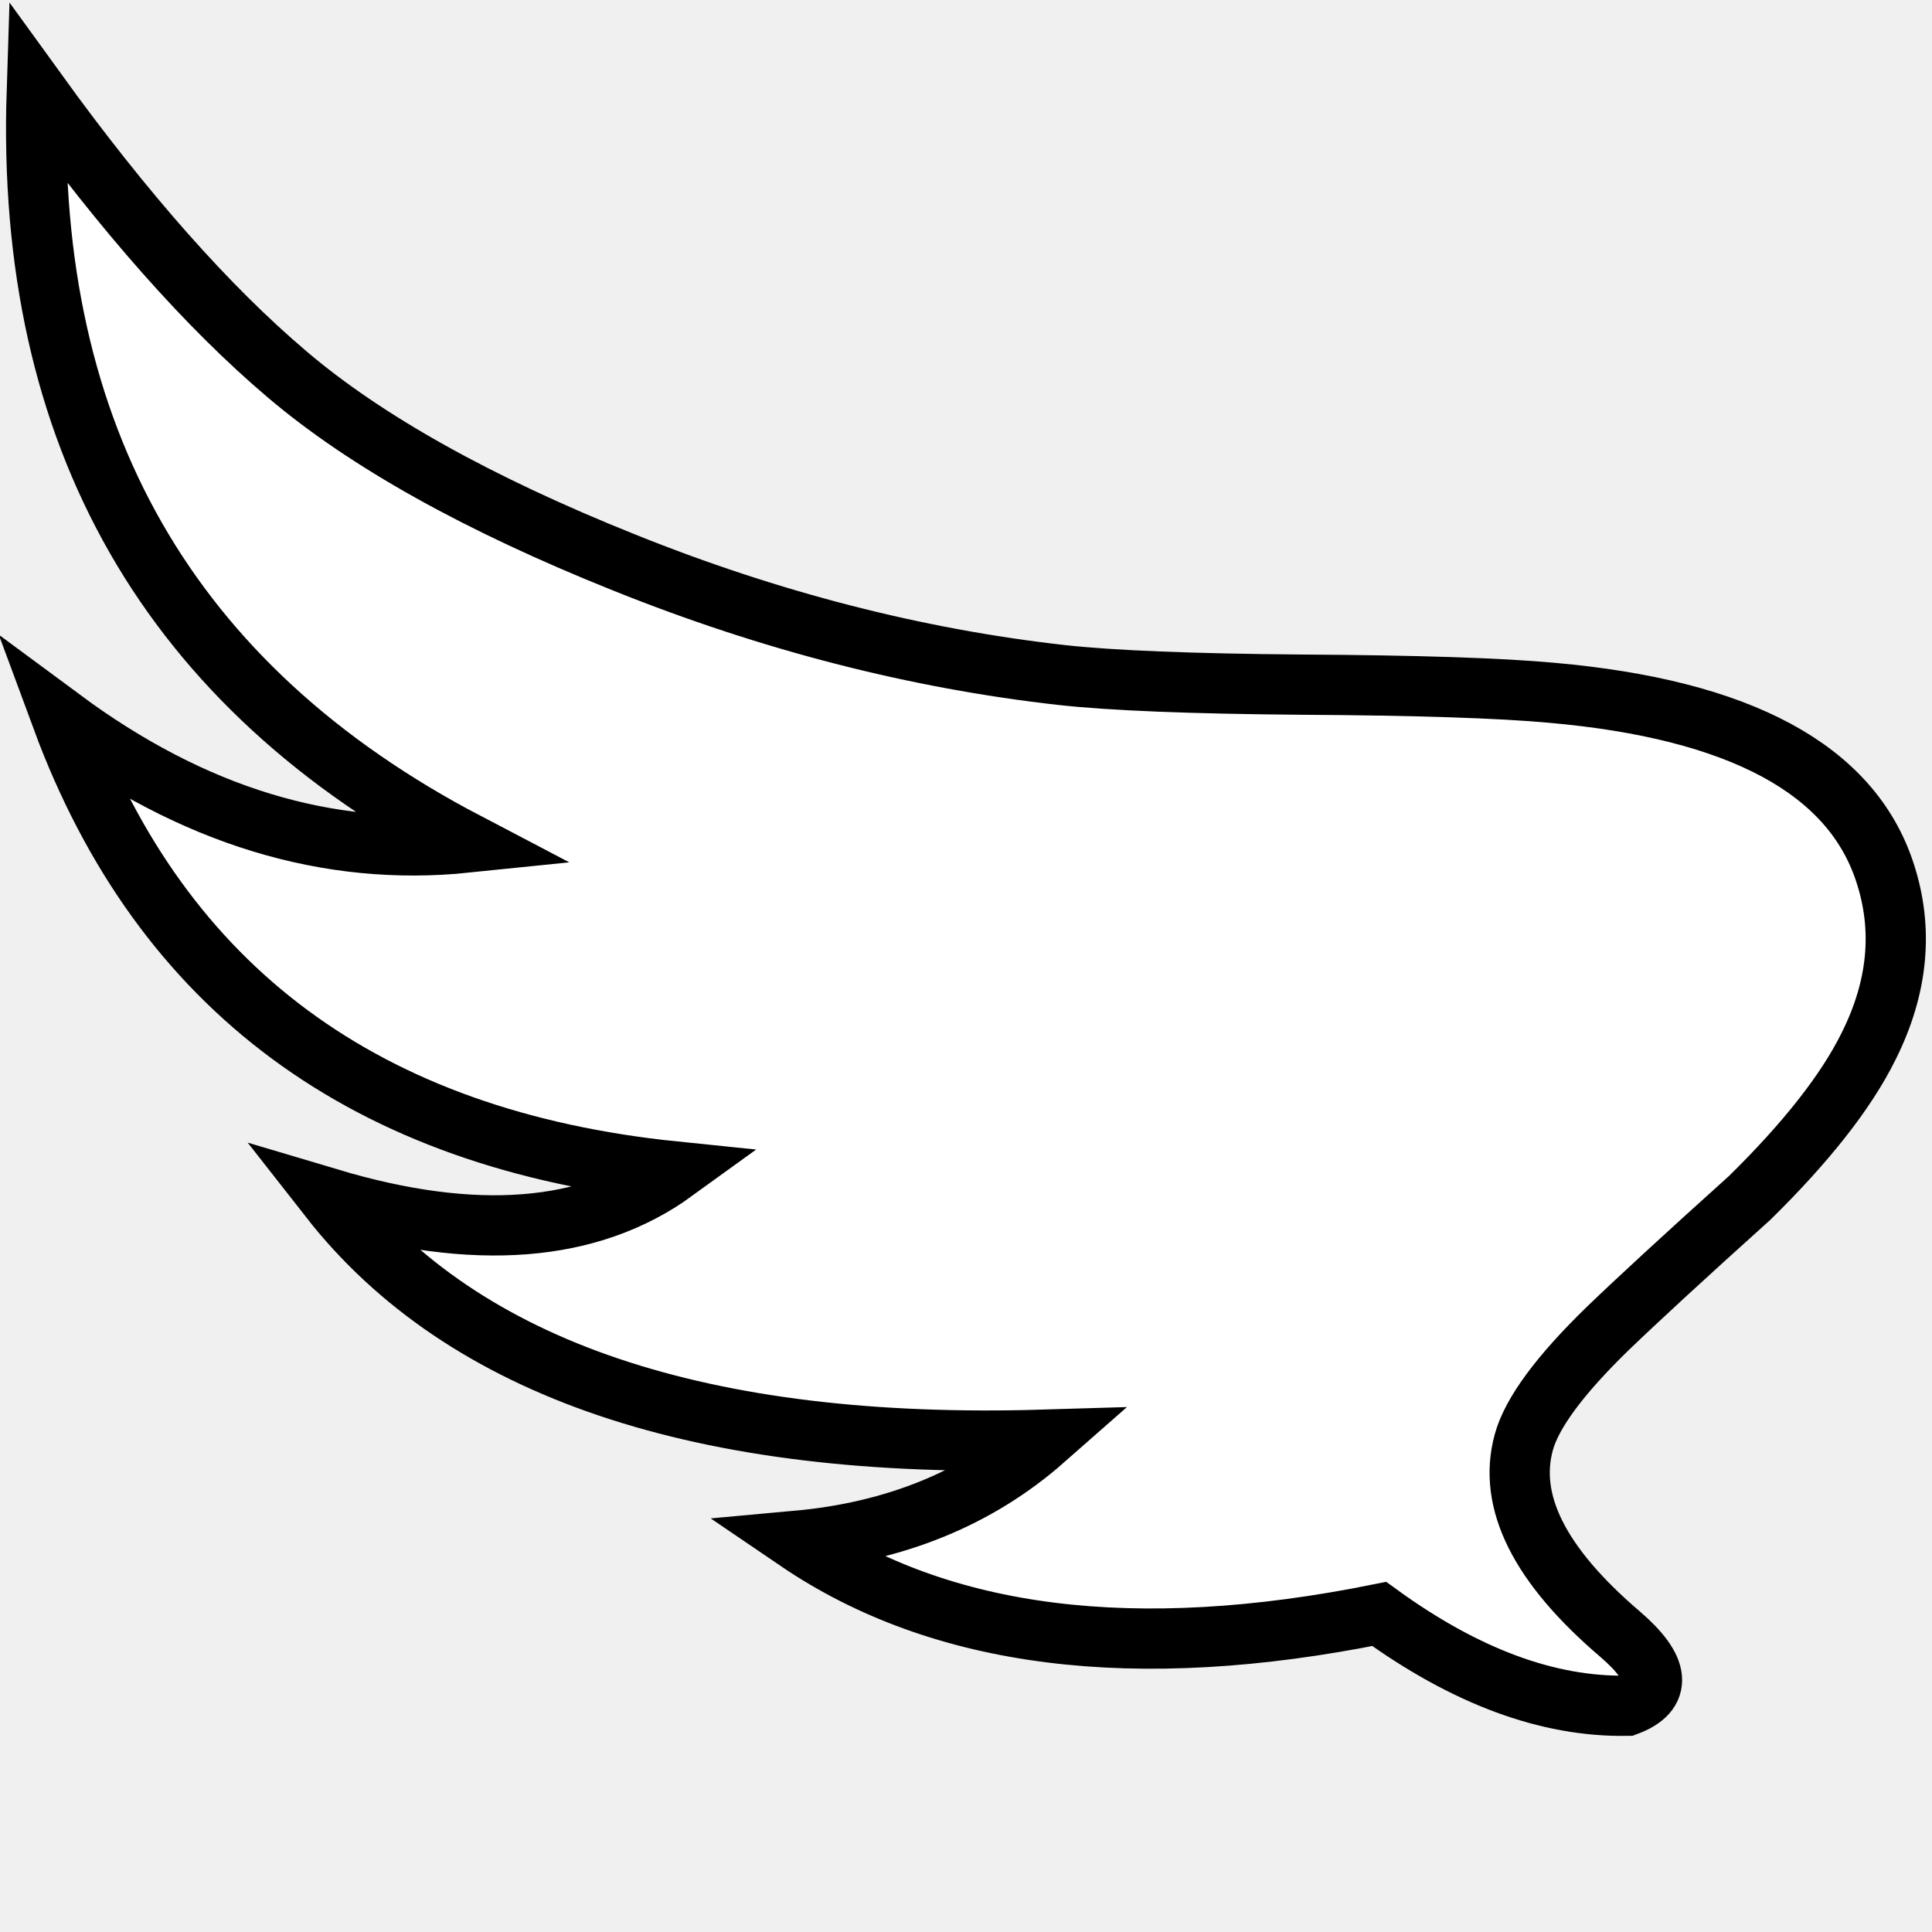
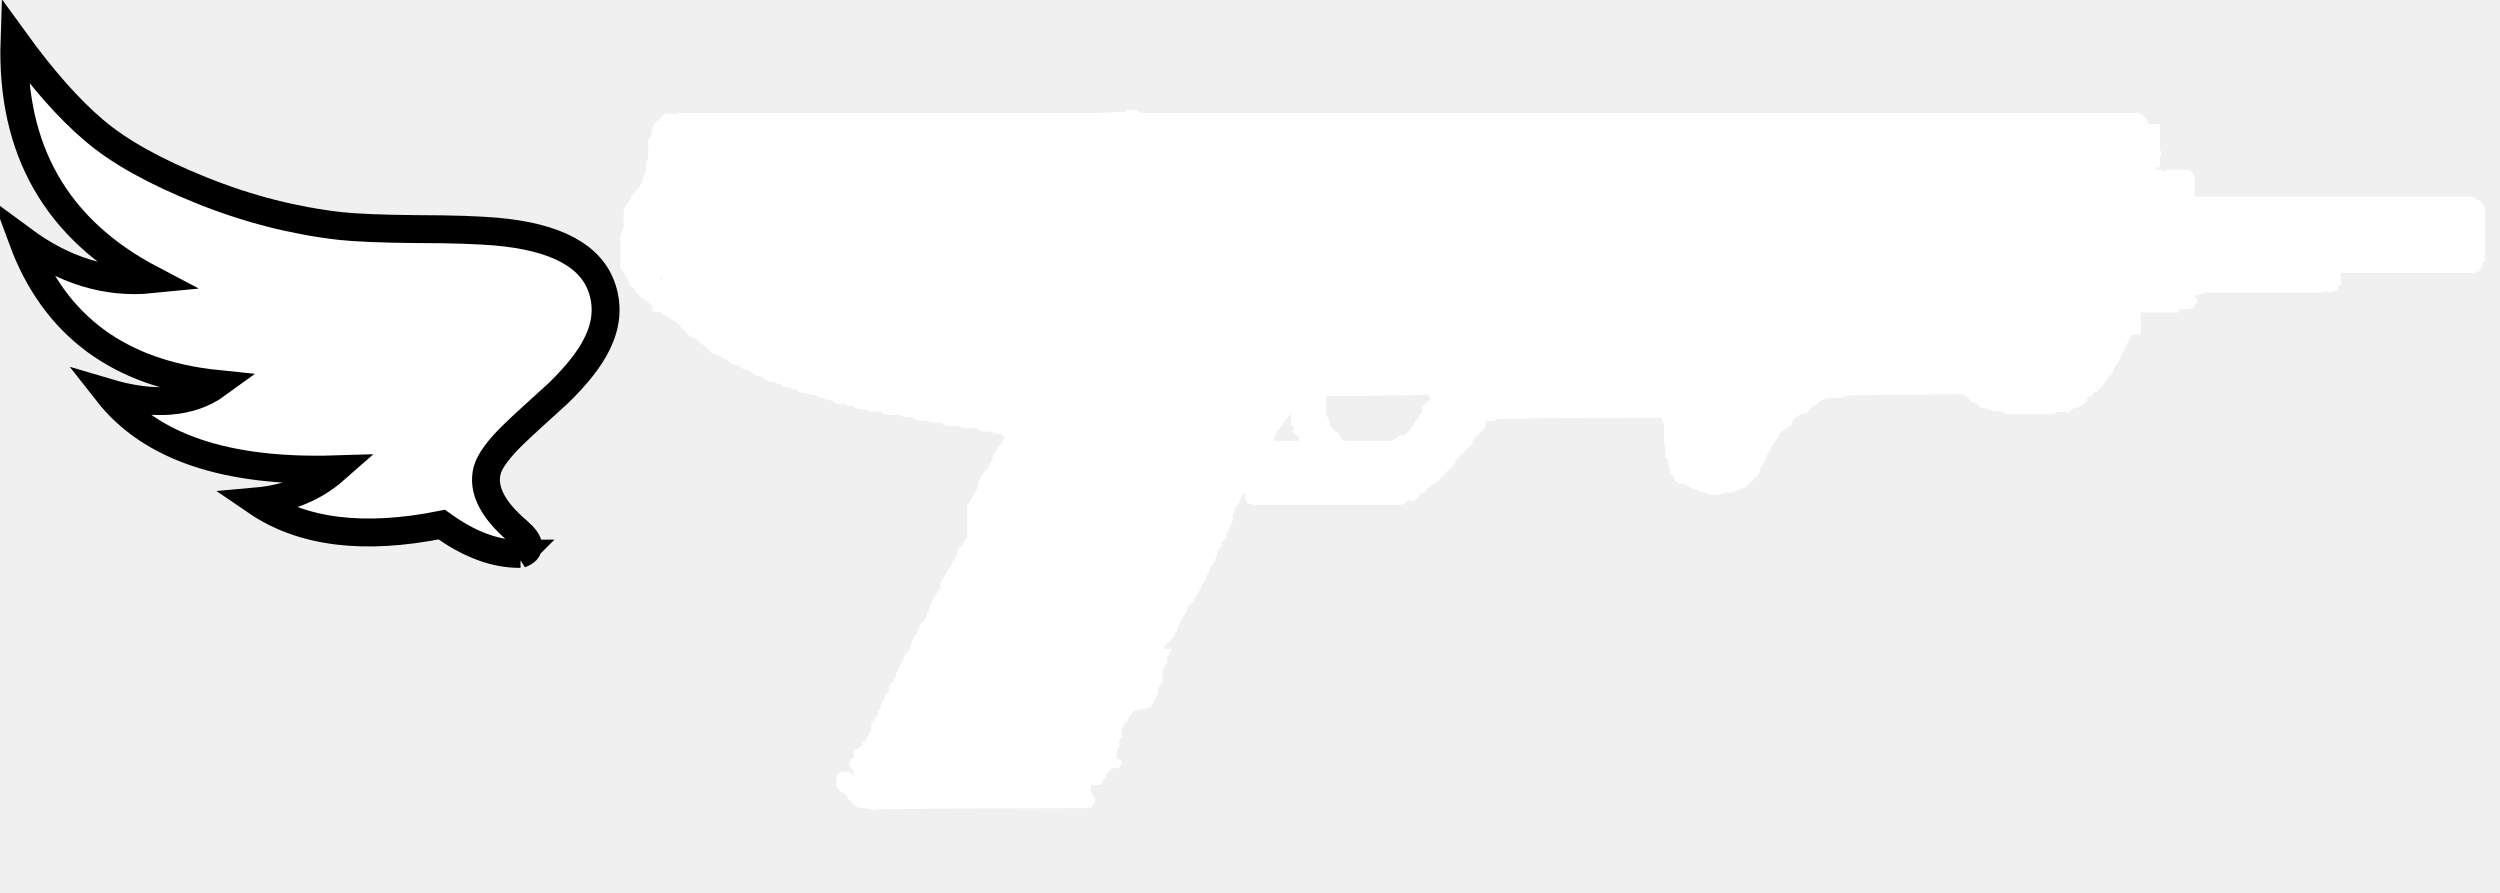
- <svg xmlns="http://www.w3.org/2000/svg" version="1.1" id="Layer_1" x="0px" y="0px" width="32.074px" height="32.074px" viewBox="0 0 32.074 32.074" enable-background="new 0 0 32.074 32.074" xml:space="preserve">
-   <g id="Layer_1_1_">
- </g>
-   <g id="topo">
- </g>
-   <g transform="matrix( 1, 0, 0, 1, 0,0) ">
-     <g>
-       <path id="Layer0_0_1_STROKES" fill="#FFFFFF" stroke="#000000" stroke-linecap="round" d="M27.009,28.318    c0.593-0.221,0.552-0.617-0.116-1.191c-1.334-1.139-1.866-2.197-1.596-3.182c0.132-0.486,0.598-1.117,1.397-1.893    c0.466-0.449,1.249-1.172,2.354-2.166c0.938-0.922,1.599-1.76,1.972-2.514c0.492-0.982,0.583-1.945,0.272-2.889    c-0.56-1.712-2.405-2.707-5.535-2.982c-0.848-0.078-2.233-0.124-4.157-0.135c-1.821-0.015-3.148-0.068-3.979-0.16    c-2.416-0.272-4.836-0.894-7.258-1.867C7.938,8.367,6.071,7.325,4.763,6.212C3.452,5.1,2.067,3.536,0.61,1.521    c-0.185,5.724,2.195,9.879,7.139,12.468c-2.309,0.238-4.547-0.446-6.719-2.053c1.658,4.485,5.049,6.988,10.169,7.512    c-1.405,1.018-3.315,1.168-5.726,0.449c2.223,2.84,6.178,4.176,11.864,4.004c-1.101,0.969-2.47,1.529-4.104,1.678    c2.391,1.627,5.613,2.031,9.664,1.215C24.326,27.83,25.695,28.34,27.009,28.318z" />
+ <svg xmlns="http://www.w3.org/2000/svg" id="_Слой_1" data-name="Слой_1" version="1.1" viewBox="0 0 89.59 32">
+   <defs>
+     <style>
+       .st0 {
+         fill-rule: evenodd;
+       }
+ 
+       .st0, .st1 {
+         fill: #fff;
+       }
+ 
+       .st1 {
+         stroke: #000;
+         stroke-linecap: round;
+       }
+     </style>
+   </defs>
+   <g id="Selected_Items">
+     <g id="Selected_Items1" data-name="Selected_Items">
+       <path class="st0" d="M24.17,4.09h.12v-.04h15.08c.33-.02.66-.04.97-.04.02-.03.05-.05.08-.08h.19c.05,0,.1.01.16.04.03.02.05.05.08.08h35.74s.1.01.15.04c.03.03.05.05.08.08.03.03.05.05.08.08.03.03.04.05.04.08.03.03.04.05.04.08.02,0,.04.01.04.04h.38v.93l.04.04v.15s-.04.05-.04.08v.35h-.15v.08h.12c.05,0,.1.01.15.04l.04.04s.05-.05.08-.08h.62s.05.01.08.04v-.04c.05,0,.1.01.15.04.03.03.05.05.08.08,0,.03.01.05.04.08,0,.03.01.05.04.08v.69h9.91c.05,0,.1.01.15.04.03.03.05.05.08.08.03,0,.06.01.11.04.03.03.05.05.08.08,0,.03.01.05.04.08,0,.03.01.05.04.08v1.66s-.04.05-.04.08.01.05.04.08v.04s-.05.05-.08.08v.11s-.05.05-.08.08v.08l-.04.04s-.05.04-.08.04-.06.01-.11.04h-4.78v.42h-.04v.04s-.05.01-.08.04v.08s-.05.05-.08.08h-.04s-.06.01-.12.04c-.05-.02-.1-.04-.15-.04-.03,0-.06.01-.12.04h-4.24s-.05.04-.08.04-.06.01-.12.04h-.08s-.05.05-.08.08l.04.04s.01.05.04.08v.08s-.05.04-.08.04v.08s-.04.05-.04.08h-.08s-.06.04-.12.04h-.35v.12h-1.35v.77c-.1.02-.22.04-.35.04v.04s-.01.05-.04.08c0,.02-.01.05-.04.08,0,.02-.01.04-.04.04,0,.02-.01.05-.04.08v.08s-.05.05-.08.08v.08s-.05.05-.08.08v.08s-.04.05-.04.08l-.04.04s-.04.05-.04.08c-.03.03-.04.05-.04.08-.03.03-.04.05-.04.08-.03.02-.05.05-.08.08,0,.03-.01.05-.04.08v.04s-.01.05-.04.08c-.01.01-.03.03-.04.04-.01.02-.03.03-.04.04-.03.03-.04.05-.04.08-.03.02-.04.05-.04.08,0,.02-.01.04-.04.04-.03.03-.05.05-.08.08s-.04.05-.04.08c-.03.03-.05.05-.08.08-.02.02-.05.05-.08.08l-.08.08s-.06,0-.1.02c-.01.02-.02.03-.02.06-.03.02-.05.05-.08.08h-.03s-.04.02-.06.02l-.02.02s-.04.05-.04.08-.01.05-.04.08c0,.03-.01.04-.04.04-.03.02-.05.05-.08.08-.08.03-.15.05-.23.08-.08.02-.14.05-.19.08v.04l-.04.04h-.46s-.01.04-.04.04c-.05.02-.1.04-.15.04h-1.54c-.05-.02-.1-.04-.15-.04-.03-.03-.04-.05-.04-.08h-.39s-.06-.04-.12-.04l-.04-.04h-.08c-.08-.02-.14-.04-.19-.04-.03-.03-.05-.05-.08-.08,0-.02-.01-.05-.04-.08h-.04c-.05-.02-.1-.04-.15-.04-.03-.02-.05-.05-.08-.08,0-.02-.01-.05-.04-.08-.03-.03-.06-.05-.12-.08v-.04c-1.41,0-2.81.01-4.2.04-.03,0-.04.01-.04.04h-.04c-.05.03-.1.04-.15.04h-.46l-.04.04s-.09.01-.12.04c-.05,0-.1.01-.15.04-.03.02-.04.05-.04.08-.05.02-.1.05-.15.08-.03.03-.06.05-.12.08-.03.02-.05.04-.08.04,0,.02-.01.05-.04.08,0,.03-.01.05-.04.08h-.04c-.08.02-.14.04-.19.04-.03.03-.06.05-.12.08-.03.02-.05.05-.08.08-.03.02-.05.05-.08.08v.08s-.04.05-.04.08c-.05.03-.1.05-.15.08-.03.02-.06.05-.12.08-.03.03-.05.04-.08.04,0,.02-.01.05-.04.08-.02.03-.05.05-.08.08v.08s-.05.05-.08.08c-.03.02-.04.05-.04.08-.03.02-.05.05-.08.08,0,.02-.01.05-.04.08v.04s-.04.05-.04.08c-.03.02-.04.05-.04.08-.03.02-.05.05-.08.08v.08s-.04.05-.04.08-.01.05-.04.08c0,.02-.01.05-.04.08,0,.03-.01.04-.04.04-.03.03-.04.05-.04.08-.03.02-.04.05-.04.08s-.01.05-.04.08v.08s-.04.05-.04.08c-.05.02-.09.05-.12.08-.03.03-.04.05-.04.08-.03.02-.06.04-.12.04,0,.02-.01.05-.04.08-.03.02-.05.05-.08.08,0,.02-.01.04-.04.04l-.04.04c-.05,0-.09.01-.12.04-.05,0-.1.01-.15.04l-.04.04c-.05.02-.1.04-.15.04h-.27l-.04.04c-.05,0-.09.01-.12.04h-.35s-.06-.04-.12-.04l-.04-.04h-.08c-.08-.02-.14-.04-.19-.04,0-.03-.01-.05-.04-.08h-.12c-.05-.02-.1-.05-.15-.08-.03,0-.05-.01-.08-.04-.02-.02-.04-.04-.06-.06-.09-.01-.17-.02-.25-.02-.03-.02-.05-.05-.08-.08-.03,0-.04-.01-.04-.04-.03-.02-.04-.05-.04-.08s-.01-.05-.04-.08c-.03-.03-.05-.05-.08-.08v-.08s-.04-.05-.04-.08-.01-.05-.04-.08v-.19s-.01-.05-.04-.08c-.03-.02-.05-.05-.08-.08v-.39s-.04-.05-.04-.08v-.66s-.01-.05-.04-.08v-.08s-.04-.01-.04-.04v-.08c-1.95,0-3.92.01-5.9.04,0,.02-.01.04-.04.04-.05.02-.1.04-.16.04h-.19v.08s-.01.05-.04.08v.08s-.05.05-.08.08c0,.01-.02.02-.04.04l-.04.02v.02l-.08.08s-.04.05-.04.08c-.05.03-.09.04-.11.04,0,.02-.01.05-.04.08,0,.03-.01.05-.04.08v.08s-.05.05-.08.08c-.03.03-.06.05-.12.08,0,.02-.01.05-.04.08-.03.02-.05.05-.08.08-.02.02-.05.04-.08.04-.03.02-.04.05-.04.08-.03.02-.05.05-.08.08-.02.02-.05.05-.08.08v.08s-.05.05-.08.08l-.08.08s-.04.05-.04.08c-.05.02-.09.04-.11.04,0,.02-.01.05-.04.08-.02.03-.05.05-.08.08-.02.02-.05.05-.08.08s-.05.05-.08.08c-.03.03-.05.05-.08.08-.03.02-.07.05-.12.08-.05.02-.09.05-.12.08-.02.02-.05.04-.08.04,0,.03-.01.05-.04.08-.03.02-.04.05-.04.08h-.04c-.05.02-.1.04-.15.04-.03.02-.04.05-.04.08-.02.03-.04.05-.04.08l-.04.04s-.05.04-.08.04-.07.01-.12.04c-.05-.03-.09-.04-.11-.04s-.04.01-.04.04c-.03.02-.04.05-.04.08h-.08s-.07.04-.12.04h-5.28c-.05-.02-.1-.04-.16-.04-.02-.02-.05-.05-.08-.08,0-.03-.01-.05-.04-.08v-.15l.02-.04h-.14v.08s-.04.01-.04.04v.08s-.04.01-.04.04c0,.03-.01.05-.04.08v.04s-.04.05-.04.08c-.02,0-.05.01-.08.04v.19s-.05.01-.08.04v.23s-.01.05-.04.08v.04s-.04.05-.04.08v.04s-.04.05-.04.08c-.02,0-.04.01-.04.04-.02.03-.04.05-.04.08-.03,0-.04.01-.04.04v.19s-.05.01-.08.04c-.02.02-.04.05-.04.08-.03,0-.04.01-.04.04v.1s-.04.05-.04.08c-.03,0-.05.01-.08.04,0,.02-.01.05-.04.08v.12s-.04.01-.04.04v.08s-.04.01-.04.04c0,.02-.01.05-.04.08v.04s-.04.05-.04.08c-.02,0-.05.01-.08.04v.08s-.04.01-.04.04v.08s-.04.01-.04.04c-.03.02-.04.05-.04.08-.02,0-.04.01-.04.04v.12s-.04.05-.04.08c-.03,0-.05.01-.08.04,0,.03-.01.05-.04.08v.04s-.04.05-.04.08c-.03,0-.04.01-.04.04v.08s-.04.01-.04.04c0,.02-.01.05-.04.08-.03.02-.04.05-.04.08-.03,0-.04.01-.04.04-.03.02-.04.05-.04.08-.02,0-.04.01-.04.04-.03.02-.04.05-.04.08-.03,0-.05.01-.08.04-.02.02-.04.05-.04.08-.02,0-.04.01-.04.04v.08s-.04.01-.04.04-.01.05-.04.08l-.04.04s-.01.05-.04.08v.04s-.04.05-.04.08c-.03,0-.04.01-.04.04v.04l-.04.08s-.04.01-.04.04v.08h-.02l-.02.04v.08s-.03,0-.04.02c-.01,0-.03,0-.04.02v.08l-.04.04-.04.08s-.05.01-.08.04c-.03.02-.04.05-.04.08-.03,0-.05.01-.08.04s-.04.05-.04.08c-.03,0-.05.01-.08.04v.08h.14s.09,0,.14,0v.08s-.05.01-.08.04v.08l-.04.04s-.01.05-.04.08v.23s-.05.01-.08.04v.08l-.04.04s-.01.05-.04.08v.42s0,.03-.02.04c-.02,0-.04.02-.06.04-.02.02-.04.05-.04.08-.02,0-.04.01-.04.04v.23s-.05.01-.08.04v.08l-.04.04s-.01.05-.04.08v.04s-.04.05-.04.08c-.03,0-.04.01-.04.04v.04c-.05.02-.09.04-.12.04s-.06.01-.11.04h-.12s-.06.01-.12.04h-.06s-.07.02-.1.04c-.02,0-.04.01-.04.04-.02.02-.04.05-.04.08-.02,0-.05.01-.08.04,0,.02-.01.05-.04.08v.12s-.05.01-.08.04c-.02.02-.05.05-.08.08v.04s-.04.05-.04.08c-.02,0-.04.01-.04.04v.31s-.05.01-.08.04v.31l-.04.04s-.01.05-.04.08v.15s-.04.05-.04.08c.05.02.09.05.12.08.03,0,.05.01.08.04v.15s-.05.05-.08.08c-.03.03-.07.04-.12.04h-.15s-.04.05-.04.08c-.02,0-.05.01-.08.04,0,.03-.01.05-.04.08l-.04.04s-.01.05-.04.08l-.04.04s-.01.05-.04.08v.04s-.04.05-.04.08c-.03,0-.04.01-.04.04h-.35v.27s.05.05.08.08l.04.04v.04s.04.05.04.08v.08s-.04.05-.04.08c-.02,0-.03,0-.04.02v.02s-.04.05-.04.08h-.04s-.1.04-.15.04c-2.49,0-4.97.01-7.44.04h-.08s-.06.01-.12.04c-.05-.02-.1-.04-.15-.04-.05-.02-.1-.04-.15-.04h-.15c-.05-.02-.1-.04-.16-.04-.02-.03-.05-.05-.08-.08-.02-.02-.05-.05-.08-.08-.02-.02-.05-.05-.08-.08-.03-.03-.05-.05-.08-.08,0-.02-.01-.05-.04-.08-.02-.02-.05-.05-.08-.08-.03-.02-.05-.04-.08-.04-.03-.02-.05-.05-.08-.08-.02-.02-.05-.05-.08-.08-.02-.03-.04-.05-.04-.08v-.35s.05-.05.08-.08c.02-.03.05-.05.08-.08h.19c.05,0,.1.01.15.04.02.02.05.05.08.08,0,.02.01.05.04.08v-.23s-.05-.05-.08-.08c0-.03-.01-.05-.04-.08,0-.02-.01-.04-.04-.04v-.08s.04-.05.04-.08l.08-.08h.04v-.19s.01-.04.04-.04c0-.02.01-.05.04-.08.01-.01.02-.02.04-.02.01-.01.02-.02.04-.02.02-.02.05-.05.08-.08.02-.02.05-.04.08-.04v-.08s.05-.04.08-.04c0-.02.01-.05.04-.08l.04-.04v-.08s.05-.04.08-.04v-.08s.01-.04.04-.04c0-.03.01-.05.04-.08v-.23s.05-.04.08-.04v-.08s.01-.04.04-.04c0-.02.01-.05.04-.08.03-.02.05-.04.08-.04v-.19s.05-.04.08-.04v-.08s.01-.04.04-.04v-.08s.01-.04.04-.04c0-.03.01-.05.04-.08v-.04s.04-.05.04-.08v-.04s.04-.05.04-.08c.03-.02.05-.04.08-.04,0-.03.01-.05.04-.08v-.12s.01-.04.04-.04v-.08s.05-.04.08-.04c.02-.02.04-.05.04-.08l.04-.04s.01-.05.04-.08v-.12s.01-.04.04-.04c0-.03.01-.05.04-.08v-.05s.04-.05.04-.08l.04-.04s.04-.05.04-.08.01-.04.04-.04v-.08s.01-.04.04-.04c0-.02.01-.05.04-.08v-.04s.04-.05.04-.08c.02-.02.05-.04.08-.04,0-.03.01-.05.04-.08,0-.02.01-.04.04-.04v-.08s.01-.04.04-.04v-.12s.04-.05.04-.08l.04-.04v-.08s.05-.04.08-.04c0-.03.01-.05.04-.08v-.04s.04-.05.04-.08v-.04s.04-.05.04-.08l.04-.04v-.08c.05-.02.09-.04.11-.04.03-.03.04-.05.04-.08s.01-.04.04-.04c0-.03.01-.05.04-.08v-.11s.01-.04.04-.04c0-.02.01-.05.04-.08v-.04s.01-.05.04-.08v-.04s.04-.05.04-.08v-.04s.04-.05.04-.08l.04-.04s.04-.05.04-.08.01-.04.04-.04c0-.02.01-.05.04-.08l.04-.04v-.08s.05-.01.08-.04v-.15s.01-.05.04-.08v-.04l.02-.02.02-.04v-.02l.04-.04s.04-.05.04-.08l.04-.04s.01-.05.04-.08v-.04s.04-.05.04-.08c.02-.02.05-.04.08-.04,0-.02.01-.05.04-.08v-.04s.04-.05.04-.08l.04-.04s.04-.05.04-.08.01-.04.04-.04v-.08s.01-.04.04-.04v-.08s.01-.04.04-.04v-.12h.02s.05-.02.1-.04v-.03s.04-.05.04-.08l.04-.04s.04-.05.04-.08l.04-.04s.01-.05.04-.08v-1.16s.05-.04.08-.04c0-.02.01-.05.04-.08,0-.03.01-.04.04-.04v-.08l.04-.04s.04-.05.04-.08l.04-.04s.01-.05.04-.08c0-.02.01-.04.04-.04v-.12s.01-.05.04-.08v-.04s.01-.05.04-.08v-.04s.04-.05.04-.08.01-.04.04-.04c0-.03.01-.05.04-.08,0-.02.01-.04.04-.04,0-.02.01-.05.04-.08.03-.03.05-.04.08-.04,0-.03.01-.05.04-.08v-.04s.04-.05.04-.08.01-.04.04-.04c0-.02.01-.05.04-.08v-.04s.01-.05.04-.08v-.04s.01-.05.04-.08c0-.02.01-.04.04-.04,0-.03.01-.05.04-.08,0-.02.01-.04.04-.04,0-.02.01-.05.04-.08,0-.02.01-.04.04-.04.02-.02.04-.05.04-.08l.04-.04s.04-.05.04-.08l.04-.04s.04-.05.04-.08c-.02-.03-.05-.04-.08-.04-.02-.02-.04-.05-.04-.08h-.19s-.07-.04-.12-.04c-.03,0-.04-.01-.04-.04h-.31c-.05-.03-.1-.04-.16-.04-.02-.02-.04-.05-.04-.08h-.5s-.06-.04-.12-.04c-.03,0-.04-.01-.04-.04h-.42c-.05-.02-.1-.04-.15-.04-.03-.02-.04-.05-.04-.08h-.39s-.06-.04-.11-.04c-.03,0-.04-.01-.04-.04h-.31c-.05-.02-.1-.04-.15-.04-.02-.02-.04-.05-.04-.08h-.31s-.06-.04-.11-.04c-.03,0-.04-.01-.04-.04h-.5c-.05-.02-.1-.04-.15-.04-.03-.03-.04-.05-.04-.08h-.39s-.06-.04-.12-.04l-.04-.04h-.23c-.05-.02-.1-.04-.15-.04-.03-.03-.04-.05-.04-.08h-.19s-.06-.04-.12-.04l-.04-.04h-.23c-.05-.02-.1-.04-.15-.04-.03-.02-.04-.05-.04-.08h-.11s-.07-.04-.12-.04c-.03,0-.04-.01-.04-.04h-.12c-.05-.03-.1-.04-.15-.04-.03-.03-.04-.05-.04-.08h-.19s-.06-.04-.12-.04l-.02-.02h-.16c-.05-.02-.1-.04-.15-.04-.03-.02-.04-.05-.04-.08h-.08s-.06-.04-.12-.04l-.04-.04h-.15c-.05-.03-.1-.04-.15-.04-.03-.03-.04-.05-.04-.08h-.08s-.06-.04-.11-.04l-.04-.04h-.15c-.05-.02-.1-.04-.16-.04-.02-.03-.06-.05-.11-.08-.03-.02-.05-.05-.08-.08h-.04c-.05-.02-.1-.04-.16-.04-.03-.03-.06-.05-.12-.08-.03-.02-.05-.05-.08-.08h-.04c-.05-.03-.1-.04-.15-.04-.03-.02-.07-.05-.12-.08-.03-.02-.05-.05-.08-.08h-.11c-.05-.03-.1-.04-.16-.04-.02-.02-.05-.05-.08-.08-.03-.02-.04-.05-.04-.08h-.04c-.05-.02-.1-.04-.16-.04-.03-.02-.04-.05-.04-.08h-.08c-.05-.02-.1-.05-.15-.08-.05,0-.09-.01-.12-.04s-.05-.05-.08-.08-.04-.05-.04-.08c-.05-.02-.09-.05-.11-.08-.03-.03-.07-.05-.12-.08-.03-.02-.05-.05-.08-.08-.03-.03-.05-.05-.08-.08-.05-.03-.1-.05-.15-.08-.05,0-.09-.01-.12-.04-.03-.03-.05-.05-.08-.08-.03-.02-.04-.05-.04-.08-.05-.03-.09-.05-.12-.08-.03-.02-.05-.05-.08-.08,0-.02-.01-.05-.04-.08-.03-.02-.05-.05-.08-.08-.05-.03-.1-.05-.15-.08-.03,0-.05-.01-.08-.04-.03-.02-.07-.05-.12-.08-.03-.02-.07-.05-.12-.08-.05-.03-.09-.05-.12-.08-.01-.01-.02-.02-.04-.04h-.27v-.19s-.05-.05-.08-.08c-.02-.02-.05-.05-.08-.08-.03-.03-.06-.05-.12-.08-.02-.02-.06-.05-.12-.08-.02-.03-.05-.05-.08-.08-.03-.02-.05-.05-.08-.08l-.04-.04s-.04-.05-.04-.08v-.04s-.05-.01-.08-.04c-.02-.02-.05-.04-.08-.04-.03-.02-.04-.05-.04-.08v-.08s-.03-.05-.03-.07c-.03-.03-.05-.05-.08-.08v-.08s-.05-.05-.08-.08c0-.03-.01-.05-.04-.08,0-.02-.01-.04-.04-.04-.03-.03-.04-.05-.04-.08v-1.16s.01-.05.04-.08c.03-.03.04-.05.04-.08s.01-.05.04-.08v-.66s.04-.05.04-.08.01-.05.04-.08v-.04s.05-.05.08-.08c.02-.03.05-.05.08-.08,0-.03.01-.05.04-.08v-.08s.05-.05.08-.08c.03-.03.05-.05.08-.08.03-.03.04-.05.04-.08.02-.03.05-.04.08-.04,0-.03.01-.05.04-.08,0-.03.01-.05.04-.08,0-.03.01-.05.04-.08v-.15s.05-.05.08-.08c0-.03.01-.05.04-.08v-.35s.04-.05.04-.08c0-.02.01-.05.04-.08v-.69s.05-.05.08-.08c0-.02.01-.05.04-.08v-.15s.04-.05.04-.08.01-.05.04-.08v-.08s.05-.04.08-.04c.02-.03.06-.05.12-.08,0-.03.01-.05.04-.08.03-.03.05-.05.08-.08.03-.03.06-.05.12-.08ZM51.12,14.15c-1.18.03-2.38.04-3.59.04v.69s.04.05.04.08c.02.02.04.05.04.08.02.03.04.05.04.08v.12s.05.05.08.08c.03.03.05.05.08.08l.08.08h.04l.04.04v.04s.04.01.04.04l.04.04v.08s.1.05.16.08h1.66l.04-.04c.05-.02.09-.04.12-.04.02-.02.04-.05.04-.08h.04s.05-.01.08-.04c.08,0,.14-.01.19-.04.02-.02.05-.05.08-.08.03-.03.05-.05.08-.08.02-.02.04-.05.04-.08.02-.03.05-.05.08-.08v-.04s.04-.05.04-.08c.02-.03.05-.05.08-.08.02-.02.05-.05.08-.08v-.08s.05-.05.08-.08c0-.02.01-.05.04-.08v-.12s.04-.05.04-.08c.03-.02.05-.05.08-.08l.08-.08h.08v-.04s-.01-.05-.04-.08c0-.02-.01-.05-.04-.08v-.04h0ZM46.3,14.84v-.08s-.01.05-.04.08c-.02.03-.05.05-.08.08-.02.02-.05.05-.08.08v.04h-.04v.04l-.04.04v.04h-.04v.04s-.03.03-.04.04v.04h-.04s-.04.05-.04.08c-.01.01-.02.02-.04.04-.01.01-.02.03-.04.04,0,.02-.01.05-.04.08v.04h-.02s0,.03-.02.04v.04s-.04.05-.04.08v.08h.89v-.15s-.05-.01-.08-.04c-.02-.02-.05-.05-.08-.08,0-.02-.01-.05-.04-.08v-.15s-.05-.05-.08-.08v-.27s0-.05,0-.08ZM23.71,10.08v-.15h-.06l.02.02v.12l.04.02ZM28.39,11.08s.09.02.14.02v-.02h-.14Z" />
    </g>
  </g>
+   <path id="Layer0_0_1_STROKES" class="st1" d="M18.64,19.86c.41-.15.38-.42-.08-.82-.92-.78-1.28-1.51-1.1-2.19.09-.33.41-.77.96-1.3.32-.31.86-.8,1.62-1.49.64-.63,1.1-1.21,1.35-1.73.34-.67.4-1.34.19-1.98-.38-1.18-1.65-1.86-3.8-2.05-.58-.05-1.53-.09-2.85-.09-1.25-.01-2.16-.05-2.73-.11-1.66-.19-3.32-.61-4.98-1.28-1.67-.67-2.95-1.38-3.85-2.15-.9-.76-1.85-1.84-2.85-3.22-.13,3.93,1.51,6.78,4.9,8.56-1.59.16-3.12-.31-4.61-1.41,1.14,3.08,3.47,4.8,6.98,5.16-.96.7-2.28.8-3.93.31,1.53,1.95,4.24,2.87,8.15,2.75-.76.67-1.7,1.05-2.82,1.15,1.64,1.12,3.85,1.39,6.64.83.98.71,1.92,1.06,2.82,1.05Z" />
</svg>
